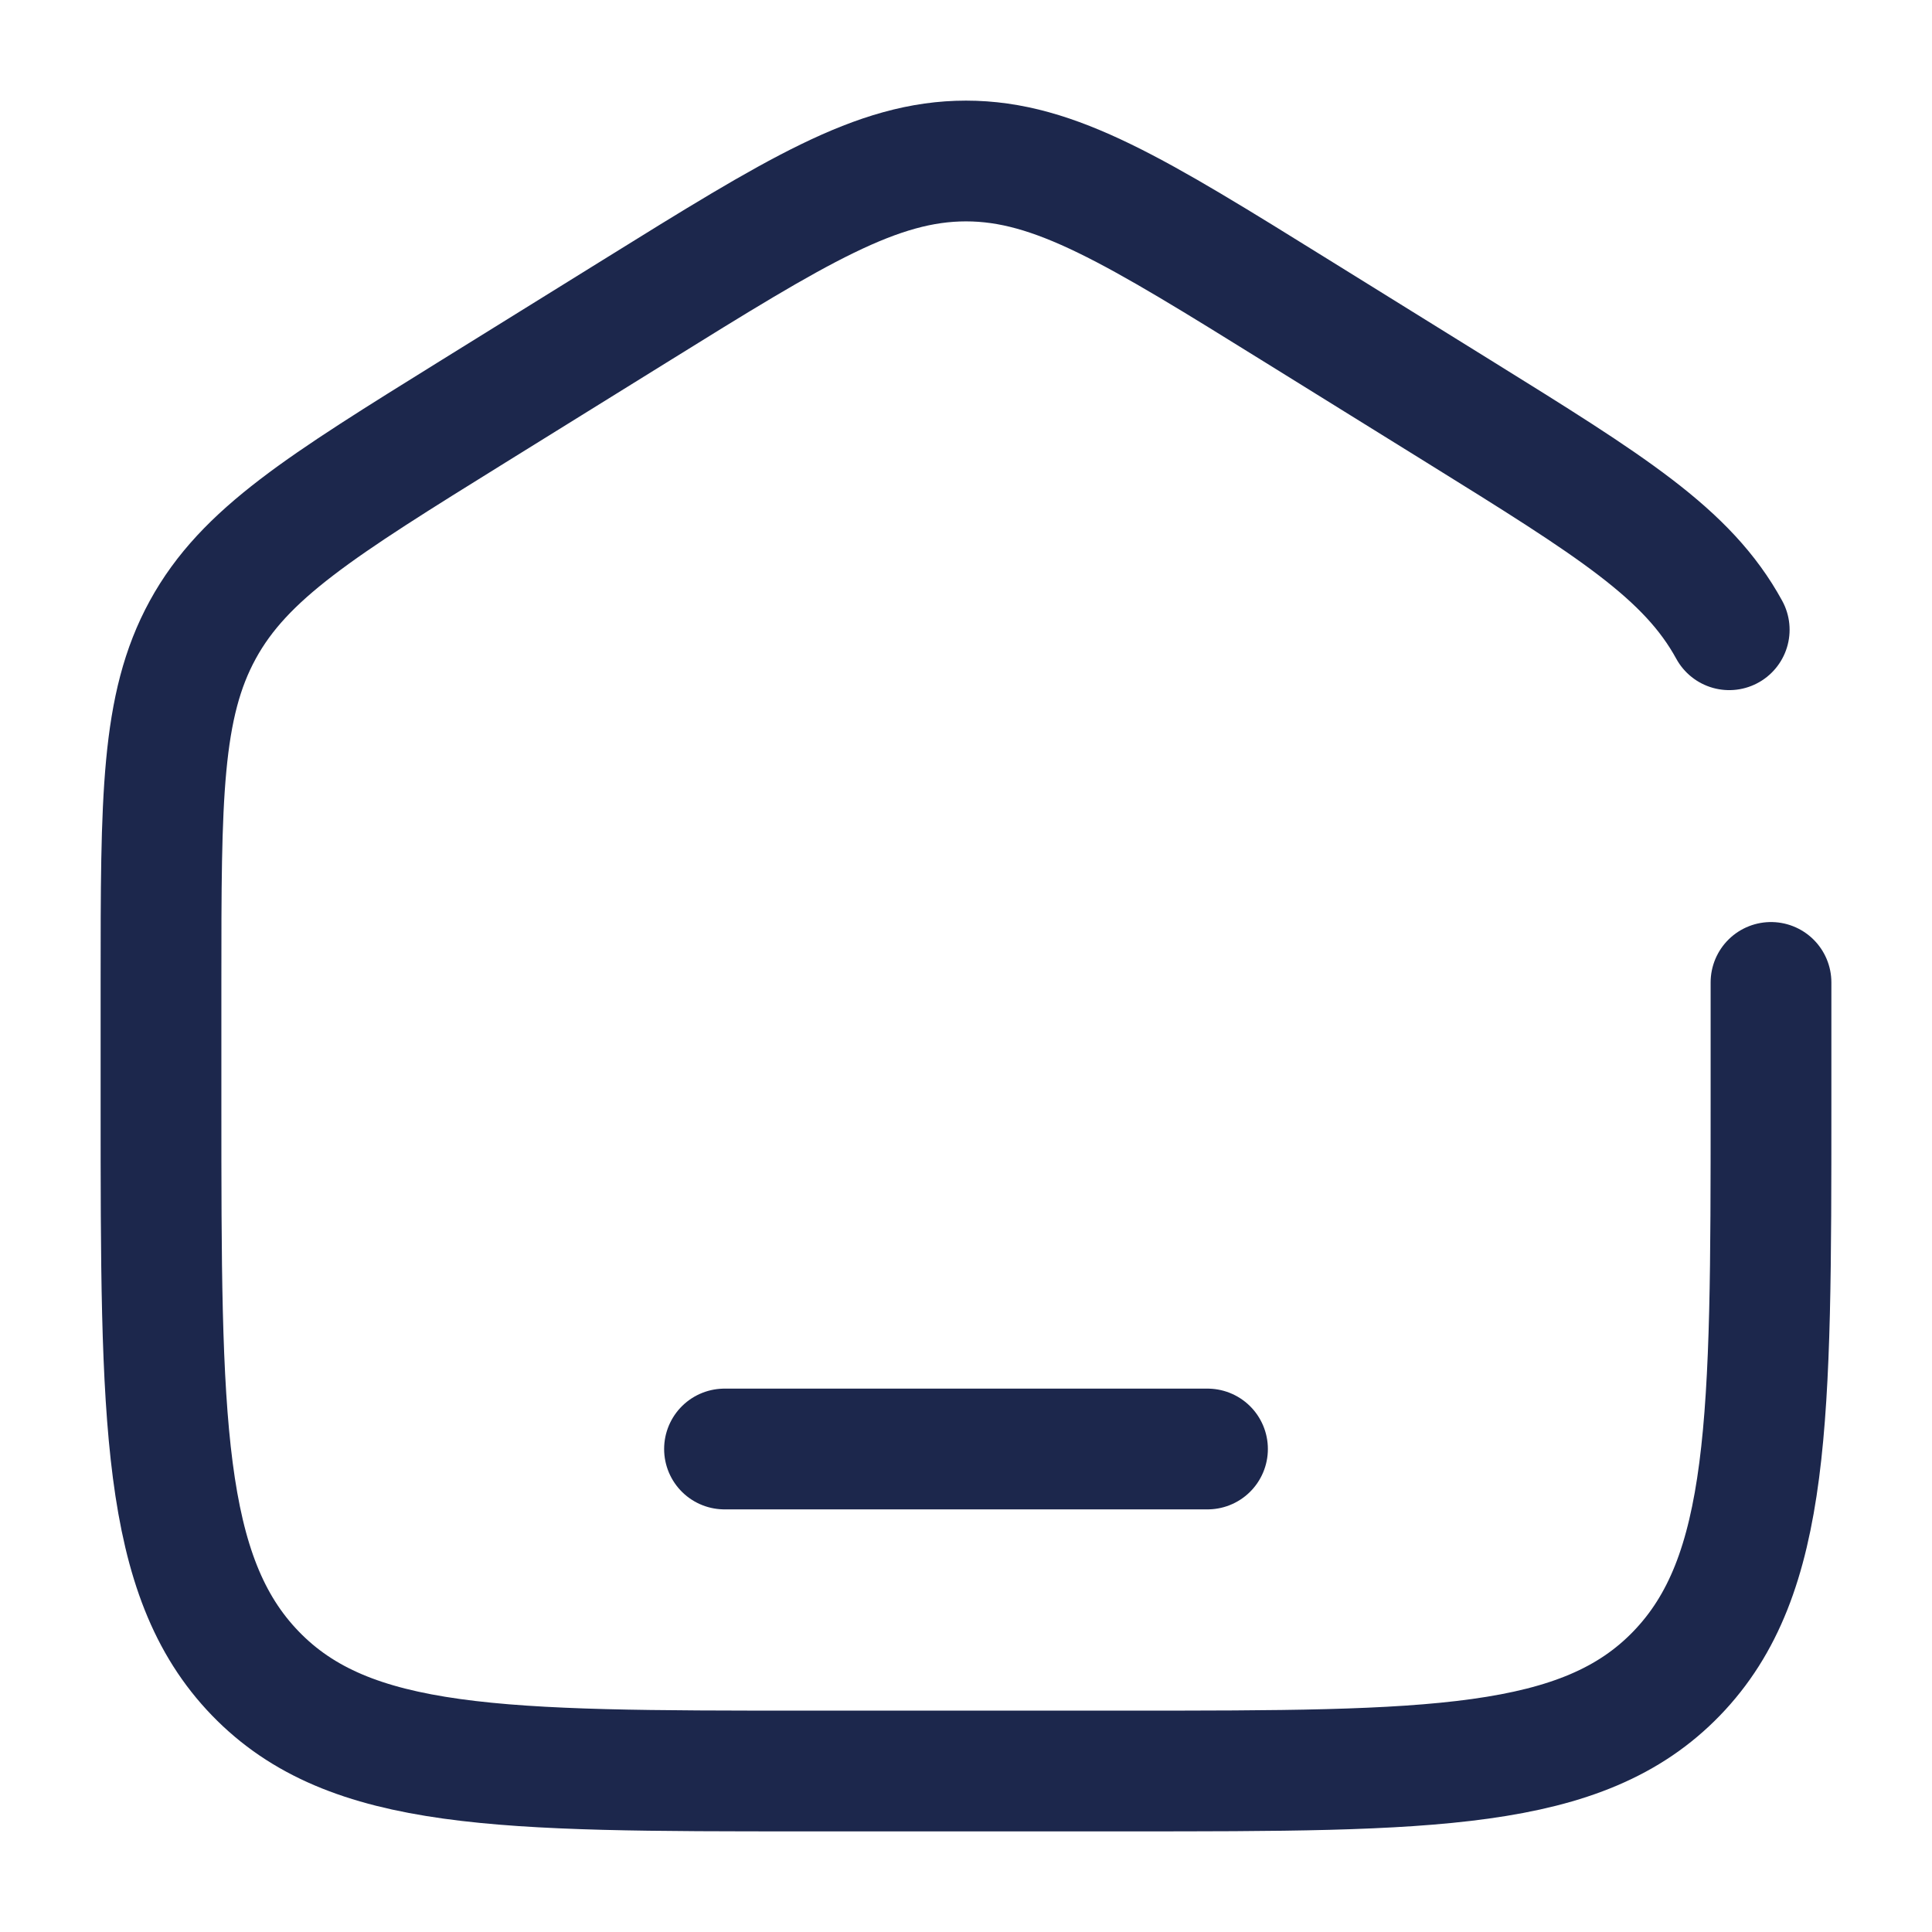
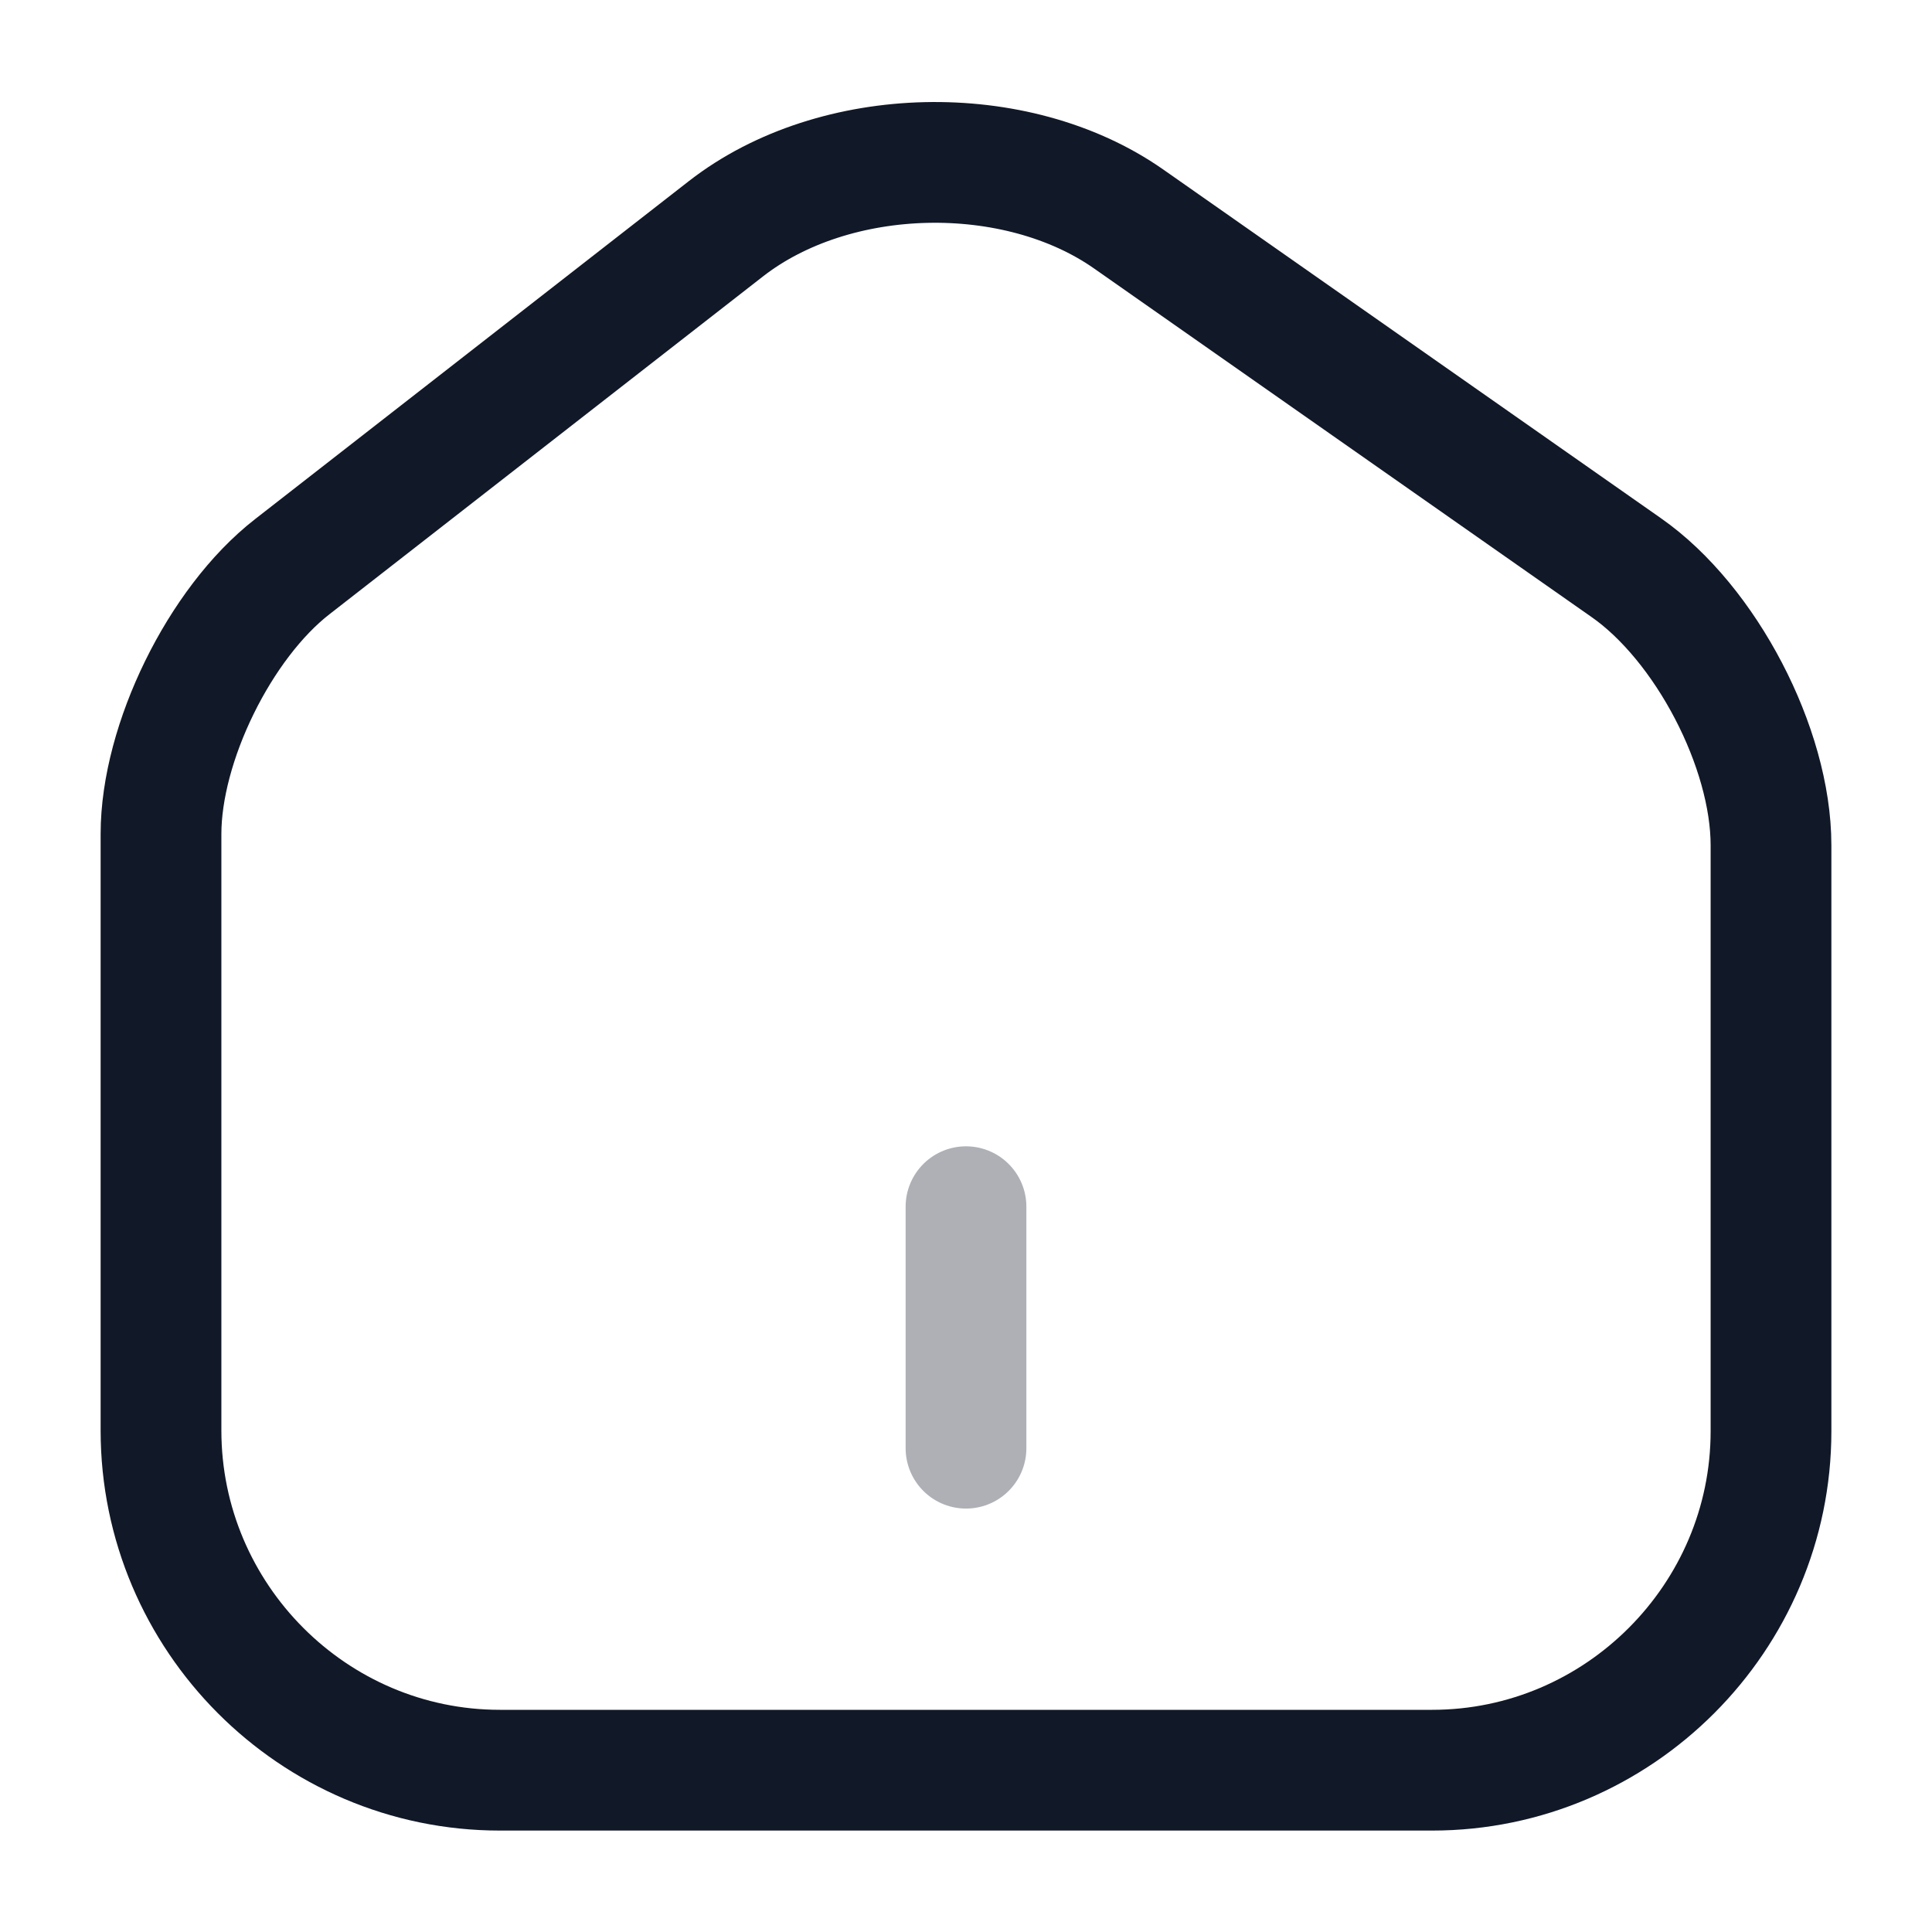
<svg xmlns="http://www.w3.org/2000/svg" width="24" height="24" viewBox="0 0 24 24" fill="none">
-   <path d="M22 12.204V13.725C22 17.626 22 19.576 20.828 20.788C19.657 22 17.771 22 14 22H10C6.229 22 4.343 22 3.172 20.788C2 19.576 2 17.626 2 13.725V12.204C2 9.915 2 8.771 2.519 7.823C3.038 6.874 3.987 6.286 5.884 5.108L7.884 3.867C9.889 2.622 10.892 2 12 2C13.108 2 14.111 2.622 16.116 3.867L18.116 5.108C20.013 6.286 20.962 6.874 21.481 7.823" stroke="#1C274C" stroke-width="1.5" stroke-linecap="round" />
-   <path d="M15 18H9" stroke="#1C274C" stroke-width="1.5" stroke-linecap="round" />
+   <path d="M9.02 2.84L3.63 7.04C2.73 7.74 2 9.23 2 10.36V17.77C2 20.09 3.89 21.99 6.21 21.99H17.79C20.11 21.99 22 20.09 22 17.78V10.5C22 9.29 21.19 7.74 20.2 7.05L14.02 2.72C12.62 1.74 10.37 1.79 9.02 2.84Z" stroke="#111827" stroke-width="1.5" stroke-linecap="round" stroke-linejoin="round" />
+   <path opacity="0.34" d="M12 17.99V14.99" stroke="#111827" stroke-width="1.5" stroke-linecap="round" stroke-linejoin="round" />
</svg>
